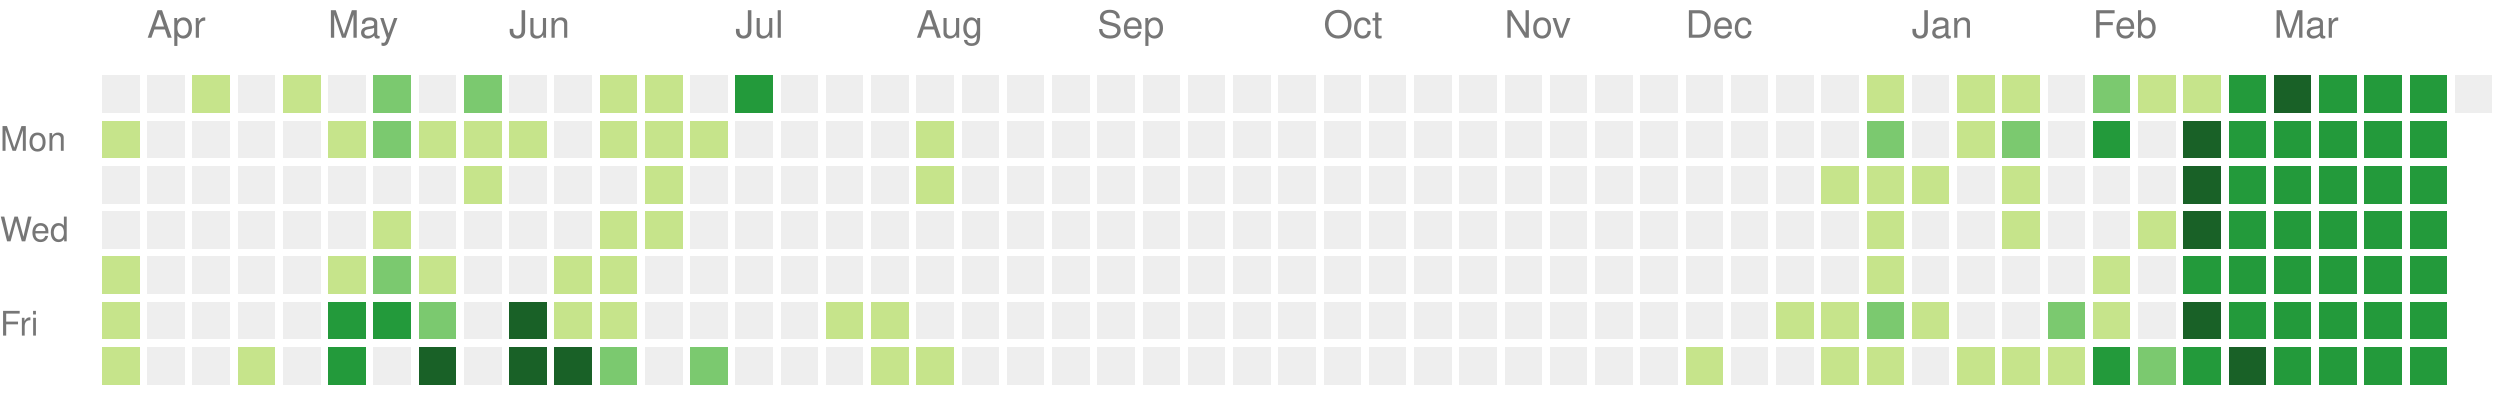
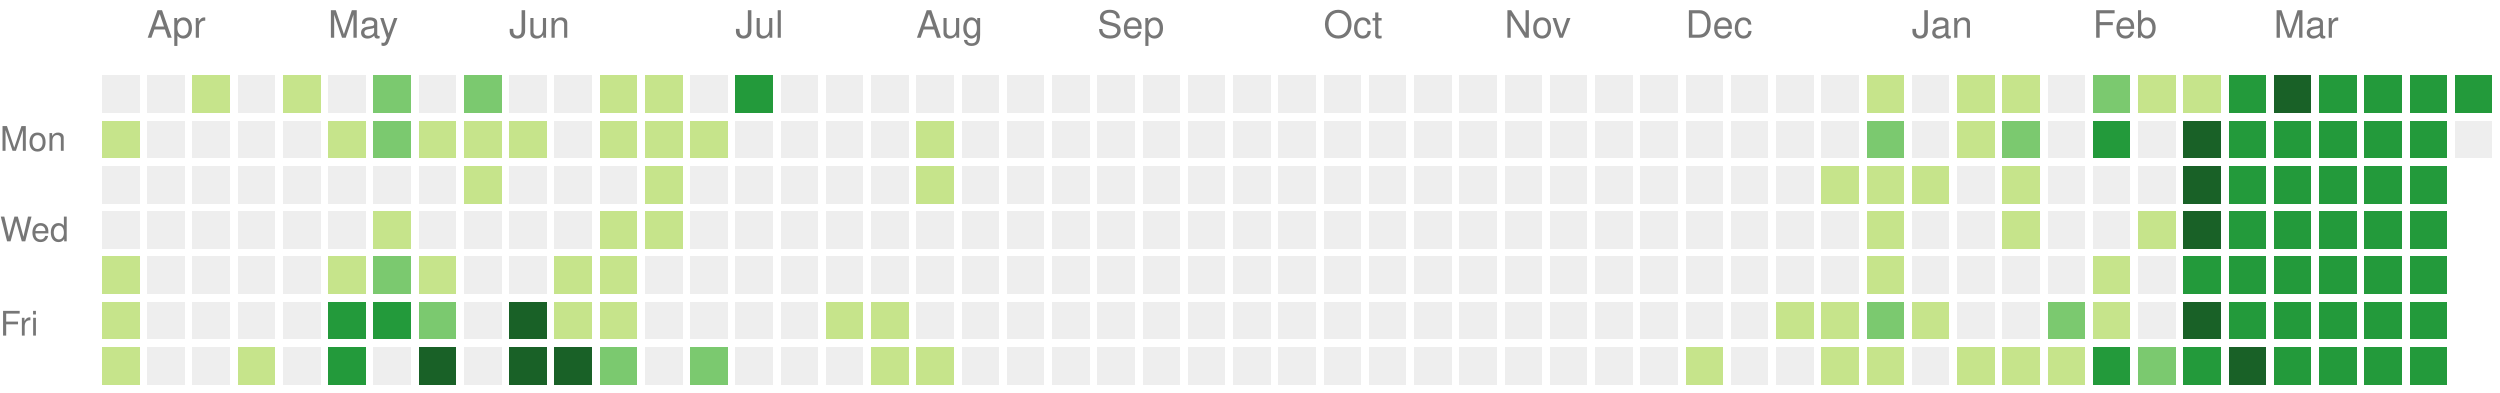
<svg xmlns="http://www.w3.org/2000/svg" version="1.1" width="663" height="104">
  <rect style="fill:#eeeeee;shape-rendering:crispedges;" data-score="0" data-date="2024-03-31" x="27" y="20" width="10" height="10" />
  <rect style="fill:#eeeeee;shape-rendering:crispedges;" data-score="0" data-date="2024-04-07" x="39" y="20" width="10" height="10" />
  <rect style="fill:#c6e48b;shape-rendering:crispedges;" data-score="1" data-date="2024-04-14" x="51" y="20" width="10" height="10" />
  <rect style="fill:#eeeeee;shape-rendering:crispedges;" data-score="0" data-date="2024-04-21" x="63" y="20" width="10" height="10" />
  <rect style="fill:#c6e48b;shape-rendering:crispedges;" data-score="1" data-date="2024-04-28" x="75" y="20" width="10" height="10" />
  <rect style="fill:#eeeeee;shape-rendering:crispedges;" data-score="0" data-date="2024-05-05" x="87" y="20" width="10" height="10" />
  <rect style="fill:#7bc96f;shape-rendering:crispedges;" data-score="2" data-date="2024-05-12" x="99" y="20" width="10" height="10" />
  <rect style="fill:#eeeeee;shape-rendering:crispedges;" data-score="0" data-date="2024-05-19" x="111" y="20" width="10" height="10" />
  <rect style="fill:#7bc96f;shape-rendering:crispedges;" data-score="2" data-date="2024-05-26" x="123" y="20" width="10" height="10" />
  <rect style="fill:#eeeeee;shape-rendering:crispedges;" data-score="0" data-date="2024-06-02" x="135" y="20" width="10" height="10" />
  <rect style="fill:#eeeeee;shape-rendering:crispedges;" data-score="0" data-date="2024-06-09" x="147" y="20" width="10" height="10" />
  <rect style="fill:#c6e48b;shape-rendering:crispedges;" data-score="1" data-date="2024-06-16" x="159" y="20" width="10" height="10" />
  <rect style="fill:#c6e48b;shape-rendering:crispedges;" data-score="1" data-date="2024-06-23" x="171" y="20" width="10" height="10" />
  <rect style="fill:#eeeeee;shape-rendering:crispedges;" data-score="0" data-date="2024-06-30" x="183" y="20" width="10" height="10" />
  <rect style="fill:#239a3b;shape-rendering:crispedges;" data-score="3" data-date="2024-07-07" x="195" y="20" width="10" height="10" />
  <rect style="fill:#eeeeee;shape-rendering:crispedges;" data-score="0" data-date="2024-07-14" x="207" y="20" width="10" height="10" />
  <rect style="fill:#eeeeee;shape-rendering:crispedges;" data-score="0" data-date="2024-07-21" x="219" y="20" width="10" height="10" />
  <rect style="fill:#eeeeee;shape-rendering:crispedges;" data-score="0" data-date="2024-07-28" x="231" y="20" width="10" height="10" />
  <rect style="fill:#eeeeee;shape-rendering:crispedges;" data-score="0" data-date="2024-08-04" x="243" y="20" width="10" height="10" />
  <rect style="fill:#eeeeee;shape-rendering:crispedges;" data-score="0" data-date="2024-08-11" x="255" y="20" width="10" height="10" />
  <rect style="fill:#eeeeee;shape-rendering:crispedges;" data-score="0" data-date="2024-08-18" x="267" y="20" width="10" height="10" />
  <rect style="fill:#eeeeee;shape-rendering:crispedges;" data-score="0" data-date="2024-08-25" x="279" y="20" width="10" height="10" />
  <rect style="fill:#eeeeee;shape-rendering:crispedges;" data-score="0" data-date="2024-09-01" x="291" y="20" width="10" height="10" />
  <rect style="fill:#eeeeee;shape-rendering:crispedges;" data-score="0" data-date="2024-09-08" x="303" y="20" width="10" height="10" />
  <rect style="fill:#eeeeee;shape-rendering:crispedges;" data-score="0" data-date="2024-09-15" x="315" y="20" width="10" height="10" />
  <rect style="fill:#eeeeee;shape-rendering:crispedges;" data-score="0" data-date="2024-09-22" x="327" y="20" width="10" height="10" />
  <rect style="fill:#eeeeee;shape-rendering:crispedges;" data-score="0" data-date="2024-09-29" x="339" y="20" width="10" height="10" />
  <rect style="fill:#eeeeee;shape-rendering:crispedges;" data-score="0" data-date="2024-10-06" x="351" y="20" width="10" height="10" />
  <rect style="fill:#eeeeee;shape-rendering:crispedges;" data-score="0" data-date="2024-10-13" x="363" y="20" width="10" height="10" />
  <rect style="fill:#eeeeee;shape-rendering:crispedges;" data-score="0" data-date="2024-10-20" x="375" y="20" width="10" height="10" />
  <rect style="fill:#eeeeee;shape-rendering:crispedges;" data-score="0" data-date="2024-10-27" x="387" y="20" width="10" height="10" />
  <rect style="fill:#eeeeee;shape-rendering:crispedges;" data-score="0" data-date="2024-11-03" x="399" y="20" width="10" height="10" />
  <rect style="fill:#eeeeee;shape-rendering:crispedges;" data-score="0" data-date="2024-11-10" x="411" y="20" width="10" height="10" />
  <rect style="fill:#eeeeee;shape-rendering:crispedges;" data-score="0" data-date="2024-11-17" x="423" y="20" width="10" height="10" />
  <rect style="fill:#eeeeee;shape-rendering:crispedges;" data-score="0" data-date="2024-11-24" x="435" y="20" width="10" height="10" />
  <rect style="fill:#eeeeee;shape-rendering:crispedges;" data-score="0" data-date="2024-12-01" x="447" y="20" width="10" height="10" />
  <rect style="fill:#eeeeee;shape-rendering:crispedges;" data-score="0" data-date="2024-12-08" x="459" y="20" width="10" height="10" />
  <rect style="fill:#eeeeee;shape-rendering:crispedges;" data-score="0" data-date="2024-12-15" x="471" y="20" width="10" height="10" />
  <rect style="fill:#eeeeee;shape-rendering:crispedges;" data-score="0" data-date="2024-12-22" x="483" y="20" width="10" height="10" />
  <rect style="fill:#c6e48b;shape-rendering:crispedges;" data-score="1" data-date="2024-12-29" x="495" y="20" width="10" height="10" />
  <rect style="fill:#eeeeee;shape-rendering:crispedges;" data-score="0" data-date="2025-01-05" x="507" y="20" width="10" height="10" />
  <rect style="fill:#c6e48b;shape-rendering:crispedges;" data-score="1" data-date="2025-01-12" x="519" y="20" width="10" height="10" />
  <rect style="fill:#c6e48b;shape-rendering:crispedges;" data-score="1" data-date="2025-01-19" x="531" y="20" width="10" height="10" />
  <rect style="fill:#eeeeee;shape-rendering:crispedges;" data-score="0" data-date="2025-01-26" x="543" y="20" width="10" height="10" />
  <rect style="fill:#7bc96f;shape-rendering:crispedges;" data-score="2" data-date="2025-02-02" x="555" y="20" width="10" height="10" />
  <rect style="fill:#c6e48b;shape-rendering:crispedges;" data-score="1" data-date="2025-02-09" x="567" y="20" width="10" height="10" />
  <rect style="fill:#c6e48b;shape-rendering:crispedges;" data-score="1" data-date="2025-02-16" x="579" y="20" width="10" height="10" />
  <rect style="fill:#239a3b;shape-rendering:crispedges;" data-score="3" data-date="2025-02-23" x="591" y="20" width="10" height="10" />
  <rect style="fill:#196127;shape-rendering:crispedges;" data-score="4" data-date="2025-03-02" x="603" y="20" width="10" height="10" />
  <rect style="fill:#239a3b;shape-rendering:crispedges;" data-score="3" data-date="2025-03-09" x="615" y="20" width="10" height="10" />
  <rect style="fill:#239a3b;shape-rendering:crispedges;" data-score="3" data-date="2025-03-16" x="627" y="20" width="10" height="10" />
  <rect style="fill:#239a3b;shape-rendering:crispedges;" data-score="3" data-date="2025-03-23" x="639" y="20" width="10" height="10" />
-   <rect style="fill:#eeeeee;shape-rendering:crispedges;" data-score="0" data-date="2025-03-30" x="651" y="20" width="10" height="10" />
+   <rect style="fill:#239a3b;shape-rendering:crispedges;" data-score="3" data-date="2025-03-30" x="651" y="20" width="10" height="10" />
  <rect style="fill:#c6e48b;shape-rendering:crispedges;" data-score="1" data-date="2024-04-01" x="27" y="32" width="10" height="10" />
  <rect style="fill:#eeeeee;shape-rendering:crispedges;" data-score="0" data-date="2024-04-08" x="39" y="32" width="10" height="10" />
  <rect style="fill:#eeeeee;shape-rendering:crispedges;" data-score="0" data-date="2024-04-15" x="51" y="32" width="10" height="10" />
  <rect style="fill:#eeeeee;shape-rendering:crispedges;" data-score="0" data-date="2024-04-22" x="63" y="32" width="10" height="10" />
  <rect style="fill:#eeeeee;shape-rendering:crispedges;" data-score="0" data-date="2024-04-29" x="75" y="32" width="10" height="10" />
  <rect style="fill:#c6e48b;shape-rendering:crispedges;" data-score="1" data-date="2024-05-06" x="87" y="32" width="10" height="10" />
  <rect style="fill:#7bc96f;shape-rendering:crispedges;" data-score="2" data-date="2024-05-13" x="99" y="32" width="10" height="10" />
  <rect style="fill:#c6e48b;shape-rendering:crispedges;" data-score="1" data-date="2024-05-20" x="111" y="32" width="10" height="10" />
  <rect style="fill:#c6e48b;shape-rendering:crispedges;" data-score="1" data-date="2024-05-27" x="123" y="32" width="10" height="10" />
  <rect style="fill:#c6e48b;shape-rendering:crispedges;" data-score="1" data-date="2024-06-03" x="135" y="32" width="10" height="10" />
  <rect style="fill:#eeeeee;shape-rendering:crispedges;" data-score="0" data-date="2024-06-10" x="147" y="32" width="10" height="10" />
  <rect style="fill:#c6e48b;shape-rendering:crispedges;" data-score="1" data-date="2024-06-17" x="159" y="32" width="10" height="10" />
  <rect style="fill:#c6e48b;shape-rendering:crispedges;" data-score="1" data-date="2024-06-24" x="171" y="32" width="10" height="10" />
  <rect style="fill:#c6e48b;shape-rendering:crispedges;" data-score="1" data-date="2024-07-01" x="183" y="32" width="10" height="10" />
  <rect style="fill:#eeeeee;shape-rendering:crispedges;" data-score="0" data-date="2024-07-08" x="195" y="32" width="10" height="10" />
  <rect style="fill:#eeeeee;shape-rendering:crispedges;" data-score="0" data-date="2024-07-15" x="207" y="32" width="10" height="10" />
  <rect style="fill:#eeeeee;shape-rendering:crispedges;" data-score="0" data-date="2024-07-22" x="219" y="32" width="10" height="10" />
  <rect style="fill:#eeeeee;shape-rendering:crispedges;" data-score="0" data-date="2024-07-29" x="231" y="32" width="10" height="10" />
  <rect style="fill:#c6e48b;shape-rendering:crispedges;" data-score="1" data-date="2024-08-05" x="243" y="32" width="10" height="10" />
  <rect style="fill:#eeeeee;shape-rendering:crispedges;" data-score="0" data-date="2024-08-12" x="255" y="32" width="10" height="10" />
  <rect style="fill:#eeeeee;shape-rendering:crispedges;" data-score="0" data-date="2024-08-19" x="267" y="32" width="10" height="10" />
  <rect style="fill:#eeeeee;shape-rendering:crispedges;" data-score="0" data-date="2024-08-26" x="279" y="32" width="10" height="10" />
  <rect style="fill:#eeeeee;shape-rendering:crispedges;" data-score="0" data-date="2024-09-02" x="291" y="32" width="10" height="10" />
  <rect style="fill:#eeeeee;shape-rendering:crispedges;" data-score="0" data-date="2024-09-09" x="303" y="32" width="10" height="10" />
  <rect style="fill:#eeeeee;shape-rendering:crispedges;" data-score="0" data-date="2024-09-16" x="315" y="32" width="10" height="10" />
  <rect style="fill:#eeeeee;shape-rendering:crispedges;" data-score="0" data-date="2024-09-23" x="327" y="32" width="10" height="10" />
  <rect style="fill:#eeeeee;shape-rendering:crispedges;" data-score="0" data-date="2024-09-30" x="339" y="32" width="10" height="10" />
  <rect style="fill:#eeeeee;shape-rendering:crispedges;" data-score="0" data-date="2024-10-07" x="351" y="32" width="10" height="10" />
  <rect style="fill:#eeeeee;shape-rendering:crispedges;" data-score="0" data-date="2024-10-14" x="363" y="32" width="10" height="10" />
  <rect style="fill:#eeeeee;shape-rendering:crispedges;" data-score="0" data-date="2024-10-21" x="375" y="32" width="10" height="10" />
  <rect style="fill:#eeeeee;shape-rendering:crispedges;" data-score="0" data-date="2024-10-28" x="387" y="32" width="10" height="10" />
  <rect style="fill:#eeeeee;shape-rendering:crispedges;" data-score="0" data-date="2024-11-04" x="399" y="32" width="10" height="10" />
  <rect style="fill:#eeeeee;shape-rendering:crispedges;" data-score="0" data-date="2024-11-11" x="411" y="32" width="10" height="10" />
  <rect style="fill:#eeeeee;shape-rendering:crispedges;" data-score="0" data-date="2024-11-18" x="423" y="32" width="10" height="10" />
  <rect style="fill:#eeeeee;shape-rendering:crispedges;" data-score="0" data-date="2024-11-25" x="435" y="32" width="10" height="10" />
  <rect style="fill:#eeeeee;shape-rendering:crispedges;" data-score="0" data-date="2024-12-02" x="447" y="32" width="10" height="10" />
  <rect style="fill:#eeeeee;shape-rendering:crispedges;" data-score="0" data-date="2024-12-09" x="459" y="32" width="10" height="10" />
  <rect style="fill:#eeeeee;shape-rendering:crispedges;" data-score="0" data-date="2024-12-16" x="471" y="32" width="10" height="10" />
  <rect style="fill:#eeeeee;shape-rendering:crispedges;" data-score="0" data-date="2024-12-23" x="483" y="32" width="10" height="10" />
  <rect style="fill:#7bc96f;shape-rendering:crispedges;" data-score="2" data-date="2024-12-30" x="495" y="32" width="10" height="10" />
  <rect style="fill:#eeeeee;shape-rendering:crispedges;" data-score="0" data-date="2025-01-06" x="507" y="32" width="10" height="10" />
  <rect style="fill:#c6e48b;shape-rendering:crispedges;" data-score="1" data-date="2025-01-13" x="519" y="32" width="10" height="10" />
  <rect style="fill:#7bc96f;shape-rendering:crispedges;" data-score="2" data-date="2025-01-20" x="531" y="32" width="10" height="10" />
  <rect style="fill:#eeeeee;shape-rendering:crispedges;" data-score="0" data-date="2025-01-27" x="543" y="32" width="10" height="10" />
  <rect style="fill:#239a3b;shape-rendering:crispedges;" data-score="3" data-date="2025-02-03" x="555" y="32" width="10" height="10" />
  <rect style="fill:#eeeeee;shape-rendering:crispedges;" data-score="0" data-date="2025-02-10" x="567" y="32" width="10" height="10" />
  <rect style="fill:#196127;shape-rendering:crispedges;" data-score="4" data-date="2025-02-17" x="579" y="32" width="10" height="10" />
  <rect style="fill:#239a3b;shape-rendering:crispedges;" data-score="3" data-date="2025-02-24" x="591" y="32" width="10" height="10" />
  <rect style="fill:#239a3b;shape-rendering:crispedges;" data-score="3" data-date="2025-03-03" x="603" y="32" width="10" height="10" />
  <rect style="fill:#239a3b;shape-rendering:crispedges;" data-score="3" data-date="2025-03-10" x="615" y="32" width="10" height="10" />
  <rect style="fill:#239a3b;shape-rendering:crispedges;" data-score="3" data-date="2025-03-17" x="627" y="32" width="10" height="10" />
  <rect style="fill:#239a3b;shape-rendering:crispedges;" data-score="3" data-date="2025-03-24" x="639" y="32" width="10" height="10" />
+   <rect style="fill:#eeeeee;shape-rendering:crispedges;" data-score="0" data-date="2025-03-31" x="651" y="32" width="10" height="10" />
  <rect style="fill:#eeeeee;shape-rendering:crispedges;" data-score="0" data-date="2024-04-02" x="27" y="44" width="10" height="10" />
  <rect style="fill:#eeeeee;shape-rendering:crispedges;" data-score="0" data-date="2024-04-09" x="39" y="44" width="10" height="10" />
  <rect style="fill:#eeeeee;shape-rendering:crispedges;" data-score="0" data-date="2024-04-16" x="51" y="44" width="10" height="10" />
  <rect style="fill:#eeeeee;shape-rendering:crispedges;" data-score="0" data-date="2024-04-23" x="63" y="44" width="10" height="10" />
  <rect style="fill:#eeeeee;shape-rendering:crispedges;" data-score="0" data-date="2024-04-30" x="75" y="44" width="10" height="10" />
  <rect style="fill:#eeeeee;shape-rendering:crispedges;" data-score="0" data-date="2024-05-07" x="87" y="44" width="10" height="10" />
  <rect style="fill:#eeeeee;shape-rendering:crispedges;" data-score="0" data-date="2024-05-14" x="99" y="44" width="10" height="10" />
  <rect style="fill:#eeeeee;shape-rendering:crispedges;" data-score="0" data-date="2024-05-21" x="111" y="44" width="10" height="10" />
  <rect style="fill:#c6e48b;shape-rendering:crispedges;" data-score="1" data-date="2024-05-28" x="123" y="44" width="10" height="10" />
  <rect style="fill:#eeeeee;shape-rendering:crispedges;" data-score="0" data-date="2024-06-04" x="135" y="44" width="10" height="10" />
  <rect style="fill:#eeeeee;shape-rendering:crispedges;" data-score="0" data-date="2024-06-11" x="147" y="44" width="10" height="10" />
  <rect style="fill:#eeeeee;shape-rendering:crispedges;" data-score="0" data-date="2024-06-18" x="159" y="44" width="10" height="10" />
  <rect style="fill:#c6e48b;shape-rendering:crispedges;" data-score="1" data-date="2024-06-25" x="171" y="44" width="10" height="10" />
  <rect style="fill:#eeeeee;shape-rendering:crispedges;" data-score="0" data-date="2024-07-02" x="183" y="44" width="10" height="10" />
  <rect style="fill:#eeeeee;shape-rendering:crispedges;" data-score="0" data-date="2024-07-09" x="195" y="44" width="10" height="10" />
  <rect style="fill:#eeeeee;shape-rendering:crispedges;" data-score="0" data-date="2024-07-16" x="207" y="44" width="10" height="10" />
  <rect style="fill:#eeeeee;shape-rendering:crispedges;" data-score="0" data-date="2024-07-23" x="219" y="44" width="10" height="10" />
  <rect style="fill:#eeeeee;shape-rendering:crispedges;" data-score="0" data-date="2024-07-30" x="231" y="44" width="10" height="10" />
  <rect style="fill:#c6e48b;shape-rendering:crispedges;" data-score="1" data-date="2024-08-06" x="243" y="44" width="10" height="10" />
  <rect style="fill:#eeeeee;shape-rendering:crispedges;" data-score="0" data-date="2024-08-13" x="255" y="44" width="10" height="10" />
  <rect style="fill:#eeeeee;shape-rendering:crispedges;" data-score="0" data-date="2024-08-20" x="267" y="44" width="10" height="10" />
  <rect style="fill:#eeeeee;shape-rendering:crispedges;" data-score="0" data-date="2024-08-27" x="279" y="44" width="10" height="10" />
  <rect style="fill:#eeeeee;shape-rendering:crispedges;" data-score="0" data-date="2024-09-03" x="291" y="44" width="10" height="10" />
  <rect style="fill:#eeeeee;shape-rendering:crispedges;" data-score="0" data-date="2024-09-10" x="303" y="44" width="10" height="10" />
  <rect style="fill:#eeeeee;shape-rendering:crispedges;" data-score="0" data-date="2024-09-17" x="315" y="44" width="10" height="10" />
  <rect style="fill:#eeeeee;shape-rendering:crispedges;" data-score="0" data-date="2024-09-24" x="327" y="44" width="10" height="10" />
  <rect style="fill:#eeeeee;shape-rendering:crispedges;" data-score="0" data-date="2024-10-01" x="339" y="44" width="10" height="10" />
  <rect style="fill:#eeeeee;shape-rendering:crispedges;" data-score="0" data-date="2024-10-08" x="351" y="44" width="10" height="10" />
  <rect style="fill:#eeeeee;shape-rendering:crispedges;" data-score="0" data-date="2024-10-15" x="363" y="44" width="10" height="10" />
  <rect style="fill:#eeeeee;shape-rendering:crispedges;" data-score="0" data-date="2024-10-22" x="375" y="44" width="10" height="10" />
  <rect style="fill:#eeeeee;shape-rendering:crispedges;" data-score="0" data-date="2024-10-29" x="387" y="44" width="10" height="10" />
  <rect style="fill:#eeeeee;shape-rendering:crispedges;" data-score="0" data-date="2024-11-05" x="399" y="44" width="10" height="10" />
  <rect style="fill:#eeeeee;shape-rendering:crispedges;" data-score="0" data-date="2024-11-12" x="411" y="44" width="10" height="10" />
  <rect style="fill:#eeeeee;shape-rendering:crispedges;" data-score="0" data-date="2024-11-19" x="423" y="44" width="10" height="10" />
  <rect style="fill:#eeeeee;shape-rendering:crispedges;" data-score="0" data-date="2024-11-26" x="435" y="44" width="10" height="10" />
  <rect style="fill:#eeeeee;shape-rendering:crispedges;" data-score="0" data-date="2024-12-03" x="447" y="44" width="10" height="10" />
  <rect style="fill:#eeeeee;shape-rendering:crispedges;" data-score="0" data-date="2024-12-10" x="459" y="44" width="10" height="10" />
  <rect style="fill:#eeeeee;shape-rendering:crispedges;" data-score="0" data-date="2024-12-17" x="471" y="44" width="10" height="10" />
  <rect style="fill:#c6e48b;shape-rendering:crispedges;" data-score="1" data-date="2024-12-24" x="483" y="44" width="10" height="10" />
  <rect style="fill:#c6e48b;shape-rendering:crispedges;" data-score="1" data-date="2024-12-31" x="495" y="44" width="10" height="10" />
  <rect style="fill:#c6e48b;shape-rendering:crispedges;" data-score="1" data-date="2025-01-07" x="507" y="44" width="10" height="10" />
  <rect style="fill:#eeeeee;shape-rendering:crispedges;" data-score="0" data-date="2025-01-14" x="519" y="44" width="10" height="10" />
  <rect style="fill:#c6e48b;shape-rendering:crispedges;" data-score="1" data-date="2025-01-21" x="531" y="44" width="10" height="10" />
  <rect style="fill:#eeeeee;shape-rendering:crispedges;" data-score="0" data-date="2025-01-28" x="543" y="44" width="10" height="10" />
  <rect style="fill:#eeeeee;shape-rendering:crispedges;" data-score="0" data-date="2025-02-04" x="555" y="44" width="10" height="10" />
  <rect style="fill:#eeeeee;shape-rendering:crispedges;" data-score="0" data-date="2025-02-11" x="567" y="44" width="10" height="10" />
  <rect style="fill:#196127;shape-rendering:crispedges;" data-score="4" data-date="2025-02-18" x="579" y="44" width="10" height="10" />
  <rect style="fill:#239a3b;shape-rendering:crispedges;" data-score="3" data-date="2025-02-25" x="591" y="44" width="10" height="10" />
  <rect style="fill:#239a3b;shape-rendering:crispedges;" data-score="3" data-date="2025-03-04" x="603" y="44" width="10" height="10" />
  <rect style="fill:#239a3b;shape-rendering:crispedges;" data-score="3" data-date="2025-03-11" x="615" y="44" width="10" height="10" />
  <rect style="fill:#239a3b;shape-rendering:crispedges;" data-score="3" data-date="2025-03-18" x="627" y="44" width="10" height="10" />
  <rect style="fill:#239a3b;shape-rendering:crispedges;" data-score="3" data-date="2025-03-25" x="639" y="44" width="10" height="10" />
  <rect style="fill:#eeeeee;shape-rendering:crispedges;" data-score="0" data-date="2024-04-03" x="27" y="56" width="10" height="10" />
  <rect style="fill:#eeeeee;shape-rendering:crispedges;" data-score="0" data-date="2024-04-10" x="39" y="56" width="10" height="10" />
  <rect style="fill:#eeeeee;shape-rendering:crispedges;" data-score="0" data-date="2024-04-17" x="51" y="56" width="10" height="10" />
  <rect style="fill:#eeeeee;shape-rendering:crispedges;" data-score="0" data-date="2024-04-24" x="63" y="56" width="10" height="10" />
  <rect style="fill:#eeeeee;shape-rendering:crispedges;" data-score="0" data-date="2024-05-01" x="75" y="56" width="10" height="10" />
  <rect style="fill:#eeeeee;shape-rendering:crispedges;" data-score="0" data-date="2024-05-08" x="87" y="56" width="10" height="10" />
  <rect style="fill:#c6e48b;shape-rendering:crispedges;" data-score="1" data-date="2024-05-15" x="99" y="56" width="10" height="10" />
  <rect style="fill:#eeeeee;shape-rendering:crispedges;" data-score="0" data-date="2024-05-22" x="111" y="56" width="10" height="10" />
  <rect style="fill:#eeeeee;shape-rendering:crispedges;" data-score="0" data-date="2024-05-29" x="123" y="56" width="10" height="10" />
  <rect style="fill:#eeeeee;shape-rendering:crispedges;" data-score="0" data-date="2024-06-05" x="135" y="56" width="10" height="10" />
  <rect style="fill:#eeeeee;shape-rendering:crispedges;" data-score="0" data-date="2024-06-12" x="147" y="56" width="10" height="10" />
  <rect style="fill:#c6e48b;shape-rendering:crispedges;" data-score="1" data-date="2024-06-19" x="159" y="56" width="10" height="10" />
  <rect style="fill:#c6e48b;shape-rendering:crispedges;" data-score="1" data-date="2024-06-26" x="171" y="56" width="10" height="10" />
  <rect style="fill:#eeeeee;shape-rendering:crispedges;" data-score="0" data-date="2024-07-03" x="183" y="56" width="10" height="10" />
  <rect style="fill:#eeeeee;shape-rendering:crispedges;" data-score="0" data-date="2024-07-10" x="195" y="56" width="10" height="10" />
  <rect style="fill:#eeeeee;shape-rendering:crispedges;" data-score="0" data-date="2024-07-17" x="207" y="56" width="10" height="10" />
  <rect style="fill:#eeeeee;shape-rendering:crispedges;" data-score="0" data-date="2024-07-24" x="219" y="56" width="10" height="10" />
  <rect style="fill:#eeeeee;shape-rendering:crispedges;" data-score="0" data-date="2024-07-31" x="231" y="56" width="10" height="10" />
  <rect style="fill:#eeeeee;shape-rendering:crispedges;" data-score="0" data-date="2024-08-07" x="243" y="56" width="10" height="10" />
  <rect style="fill:#eeeeee;shape-rendering:crispedges;" data-score="0" data-date="2024-08-14" x="255" y="56" width="10" height="10" />
  <rect style="fill:#eeeeee;shape-rendering:crispedges;" data-score="0" data-date="2024-08-21" x="267" y="56" width="10" height="10" />
  <rect style="fill:#eeeeee;shape-rendering:crispedges;" data-score="0" data-date="2024-08-28" x="279" y="56" width="10" height="10" />
  <rect style="fill:#eeeeee;shape-rendering:crispedges;" data-score="0" data-date="2024-09-04" x="291" y="56" width="10" height="10" />
  <rect style="fill:#eeeeee;shape-rendering:crispedges;" data-score="0" data-date="2024-09-11" x="303" y="56" width="10" height="10" />
  <rect style="fill:#eeeeee;shape-rendering:crispedges;" data-score="0" data-date="2024-09-18" x="315" y="56" width="10" height="10" />
  <rect style="fill:#eeeeee;shape-rendering:crispedges;" data-score="0" data-date="2024-09-25" x="327" y="56" width="10" height="10" />
  <rect style="fill:#eeeeee;shape-rendering:crispedges;" data-score="0" data-date="2024-10-02" x="339" y="56" width="10" height="10" />
  <rect style="fill:#eeeeee;shape-rendering:crispedges;" data-score="0" data-date="2024-10-09" x="351" y="56" width="10" height="10" />
  <rect style="fill:#eeeeee;shape-rendering:crispedges;" data-score="0" data-date="2024-10-16" x="363" y="56" width="10" height="10" />
  <rect style="fill:#eeeeee;shape-rendering:crispedges;" data-score="0" data-date="2024-10-23" x="375" y="56" width="10" height="10" />
  <rect style="fill:#eeeeee;shape-rendering:crispedges;" data-score="0" data-date="2024-10-30" x="387" y="56" width="10" height="10" />
  <rect style="fill:#eeeeee;shape-rendering:crispedges;" data-score="0" data-date="2024-11-06" x="399" y="56" width="10" height="10" />
  <rect style="fill:#eeeeee;shape-rendering:crispedges;" data-score="0" data-date="2024-11-13" x="411" y="56" width="10" height="10" />
  <rect style="fill:#eeeeee;shape-rendering:crispedges;" data-score="0" data-date="2024-11-20" x="423" y="56" width="10" height="10" />
  <rect style="fill:#eeeeee;shape-rendering:crispedges;" data-score="0" data-date="2024-11-27" x="435" y="56" width="10" height="10" />
  <rect style="fill:#eeeeee;shape-rendering:crispedges;" data-score="0" data-date="2024-12-04" x="447" y="56" width="10" height="10" />
  <rect style="fill:#eeeeee;shape-rendering:crispedges;" data-score="0" data-date="2024-12-11" x="459" y="56" width="10" height="10" />
  <rect style="fill:#eeeeee;shape-rendering:crispedges;" data-score="0" data-date="2024-12-18" x="471" y="56" width="10" height="10" />
  <rect style="fill:#eeeeee;shape-rendering:crispedges;" data-score="0" data-date="2024-12-25" x="483" y="56" width="10" height="10" />
  <rect style="fill:#c6e48b;shape-rendering:crispedges;" data-score="1" data-date="2025-01-01" x="495" y="56" width="10" height="10" />
  <rect style="fill:#eeeeee;shape-rendering:crispedges;" data-score="0" data-date="2025-01-08" x="507" y="56" width="10" height="10" />
  <rect style="fill:#eeeeee;shape-rendering:crispedges;" data-score="0" data-date="2025-01-15" x="519" y="56" width="10" height="10" />
  <rect style="fill:#c6e48b;shape-rendering:crispedges;" data-score="1" data-date="2025-01-22" x="531" y="56" width="10" height="10" />
  <rect style="fill:#eeeeee;shape-rendering:crispedges;" data-score="0" data-date="2025-01-29" x="543" y="56" width="10" height="10" />
  <rect style="fill:#eeeeee;shape-rendering:crispedges;" data-score="0" data-date="2025-02-05" x="555" y="56" width="10" height="10" />
  <rect style="fill:#c6e48b;shape-rendering:crispedges;" data-score="1" data-date="2025-02-12" x="567" y="56" width="10" height="10" />
  <rect style="fill:#196127;shape-rendering:crispedges;" data-score="4" data-date="2025-02-19" x="579" y="56" width="10" height="10" />
  <rect style="fill:#239a3b;shape-rendering:crispedges;" data-score="3" data-date="2025-02-26" x="591" y="56" width="10" height="10" />
  <rect style="fill:#239a3b;shape-rendering:crispedges;" data-score="3" data-date="2025-03-05" x="603" y="56" width="10" height="10" />
  <rect style="fill:#239a3b;shape-rendering:crispedges;" data-score="3" data-date="2025-03-12" x="615" y="56" width="10" height="10" />
  <rect style="fill:#239a3b;shape-rendering:crispedges;" data-score="3" data-date="2025-03-19" x="627" y="56" width="10" height="10" />
  <rect style="fill:#239a3b;shape-rendering:crispedges;" data-score="3" data-date="2025-03-26" x="639" y="56" width="10" height="10" />
  <rect style="fill:#c6e48b;shape-rendering:crispedges;" data-score="1" data-date="2024-04-04" x="27" y="68" width="10" height="10" />
  <rect style="fill:#eeeeee;shape-rendering:crispedges;" data-score="0" data-date="2024-04-11" x="39" y="68" width="10" height="10" />
  <rect style="fill:#eeeeee;shape-rendering:crispedges;" data-score="0" data-date="2024-04-18" x="51" y="68" width="10" height="10" />
  <rect style="fill:#eeeeee;shape-rendering:crispedges;" data-score="0" data-date="2024-04-25" x="63" y="68" width="10" height="10" />
  <rect style="fill:#eeeeee;shape-rendering:crispedges;" data-score="0" data-date="2024-05-02" x="75" y="68" width="10" height="10" />
  <rect style="fill:#c6e48b;shape-rendering:crispedges;" data-score="1" data-date="2024-05-09" x="87" y="68" width="10" height="10" />
  <rect style="fill:#7bc96f;shape-rendering:crispedges;" data-score="2" data-date="2024-05-16" x="99" y="68" width="10" height="10" />
  <rect style="fill:#c6e48b;shape-rendering:crispedges;" data-score="1" data-date="2024-05-23" x="111" y="68" width="10" height="10" />
  <rect style="fill:#eeeeee;shape-rendering:crispedges;" data-score="0" data-date="2024-05-30" x="123" y="68" width="10" height="10" />
  <rect style="fill:#eeeeee;shape-rendering:crispedges;" data-score="0" data-date="2024-06-06" x="135" y="68" width="10" height="10" />
  <rect style="fill:#c6e48b;shape-rendering:crispedges;" data-score="1" data-date="2024-06-13" x="147" y="68" width="10" height="10" />
  <rect style="fill:#c6e48b;shape-rendering:crispedges;" data-score="1" data-date="2024-06-20" x="159" y="68" width="10" height="10" />
  <rect style="fill:#eeeeee;shape-rendering:crispedges;" data-score="0" data-date="2024-06-27" x="171" y="68" width="10" height="10" />
  <rect style="fill:#eeeeee;shape-rendering:crispedges;" data-score="0" data-date="2024-07-04" x="183" y="68" width="10" height="10" />
  <rect style="fill:#eeeeee;shape-rendering:crispedges;" data-score="0" data-date="2024-07-11" x="195" y="68" width="10" height="10" />
  <rect style="fill:#eeeeee;shape-rendering:crispedges;" data-score="0" data-date="2024-07-18" x="207" y="68" width="10" height="10" />
  <rect style="fill:#eeeeee;shape-rendering:crispedges;" data-score="0" data-date="2024-07-25" x="219" y="68" width="10" height="10" />
  <rect style="fill:#eeeeee;shape-rendering:crispedges;" data-score="0" data-date="2024-08-01" x="231" y="68" width="10" height="10" />
  <rect style="fill:#eeeeee;shape-rendering:crispedges;" data-score="0" data-date="2024-08-08" x="243" y="68" width="10" height="10" />
  <rect style="fill:#eeeeee;shape-rendering:crispedges;" data-score="0" data-date="2024-08-15" x="255" y="68" width="10" height="10" />
  <rect style="fill:#eeeeee;shape-rendering:crispedges;" data-score="0" data-date="2024-08-22" x="267" y="68" width="10" height="10" />
  <rect style="fill:#eeeeee;shape-rendering:crispedges;" data-score="0" data-date="2024-08-29" x="279" y="68" width="10" height="10" />
  <rect style="fill:#eeeeee;shape-rendering:crispedges;" data-score="0" data-date="2024-09-05" x="291" y="68" width="10" height="10" />
  <rect style="fill:#eeeeee;shape-rendering:crispedges;" data-score="0" data-date="2024-09-12" x="303" y="68" width="10" height="10" />
  <rect style="fill:#eeeeee;shape-rendering:crispedges;" data-score="0" data-date="2024-09-19" x="315" y="68" width="10" height="10" />
  <rect style="fill:#eeeeee;shape-rendering:crispedges;" data-score="0" data-date="2024-09-26" x="327" y="68" width="10" height="10" />
  <rect style="fill:#eeeeee;shape-rendering:crispedges;" data-score="0" data-date="2024-10-03" x="339" y="68" width="10" height="10" />
  <rect style="fill:#eeeeee;shape-rendering:crispedges;" data-score="0" data-date="2024-10-10" x="351" y="68" width="10" height="10" />
  <rect style="fill:#eeeeee;shape-rendering:crispedges;" data-score="0" data-date="2024-10-17" x="363" y="68" width="10" height="10" />
  <rect style="fill:#eeeeee;shape-rendering:crispedges;" data-score="0" data-date="2024-10-24" x="375" y="68" width="10" height="10" />
  <rect style="fill:#eeeeee;shape-rendering:crispedges;" data-score="0" data-date="2024-10-31" x="387" y="68" width="10" height="10" />
  <rect style="fill:#eeeeee;shape-rendering:crispedges;" data-score="0" data-date="2024-11-07" x="399" y="68" width="10" height="10" />
  <rect style="fill:#eeeeee;shape-rendering:crispedges;" data-score="0" data-date="2024-11-14" x="411" y="68" width="10" height="10" />
  <rect style="fill:#eeeeee;shape-rendering:crispedges;" data-score="0" data-date="2024-11-21" x="423" y="68" width="10" height="10" />
  <rect style="fill:#eeeeee;shape-rendering:crispedges;" data-score="0" data-date="2024-11-28" x="435" y="68" width="10" height="10" />
  <rect style="fill:#eeeeee;shape-rendering:crispedges;" data-score="0" data-date="2024-12-05" x="447" y="68" width="10" height="10" />
  <rect style="fill:#eeeeee;shape-rendering:crispedges;" data-score="0" data-date="2024-12-12" x="459" y="68" width="10" height="10" />
  <rect style="fill:#eeeeee;shape-rendering:crispedges;" data-score="0" data-date="2024-12-19" x="471" y="68" width="10" height="10" />
  <rect style="fill:#eeeeee;shape-rendering:crispedges;" data-score="0" data-date="2024-12-26" x="483" y="68" width="10" height="10" />
  <rect style="fill:#c6e48b;shape-rendering:crispedges;" data-score="1" data-date="2025-01-02" x="495" y="68" width="10" height="10" />
  <rect style="fill:#eeeeee;shape-rendering:crispedges;" data-score="0" data-date="2025-01-09" x="507" y="68" width="10" height="10" />
  <rect style="fill:#eeeeee;shape-rendering:crispedges;" data-score="0" data-date="2025-01-16" x="519" y="68" width="10" height="10" />
  <rect style="fill:#eeeeee;shape-rendering:crispedges;" data-score="0" data-date="2025-01-23" x="531" y="68" width="10" height="10" />
  <rect style="fill:#eeeeee;shape-rendering:crispedges;" data-score="0" data-date="2025-01-30" x="543" y="68" width="10" height="10" />
  <rect style="fill:#c6e48b;shape-rendering:crispedges;" data-score="1" data-date="2025-02-06" x="555" y="68" width="10" height="10" />
  <rect style="fill:#eeeeee;shape-rendering:crispedges;" data-score="0" data-date="2025-02-13" x="567" y="68" width="10" height="10" />
  <rect style="fill:#239a3b;shape-rendering:crispedges;" data-score="3" data-date="2025-02-20" x="579" y="68" width="10" height="10" />
  <rect style="fill:#239a3b;shape-rendering:crispedges;" data-score="3" data-date="2025-02-27" x="591" y="68" width="10" height="10" />
  <rect style="fill:#239a3b;shape-rendering:crispedges;" data-score="3" data-date="2025-03-06" x="603" y="68" width="10" height="10" />
  <rect style="fill:#239a3b;shape-rendering:crispedges;" data-score="3" data-date="2025-03-13" x="615" y="68" width="10" height="10" />
  <rect style="fill:#239a3b;shape-rendering:crispedges;" data-score="3" data-date="2025-03-20" x="627" y="68" width="10" height="10" />
  <rect style="fill:#239a3b;shape-rendering:crispedges;" data-score="3" data-date="2025-03-27" x="639" y="68" width="10" height="10" />
  <rect style="fill:#c6e48b;shape-rendering:crispedges;" data-score="1" data-date="2024-04-05" x="27" y="80" width="10" height="10" />
  <rect style="fill:#eeeeee;shape-rendering:crispedges;" data-score="0" data-date="2024-04-12" x="39" y="80" width="10" height="10" />
  <rect style="fill:#eeeeee;shape-rendering:crispedges;" data-score="0" data-date="2024-04-19" x="51" y="80" width="10" height="10" />
  <rect style="fill:#eeeeee;shape-rendering:crispedges;" data-score="0" data-date="2024-04-26" x="63" y="80" width="10" height="10" />
  <rect style="fill:#eeeeee;shape-rendering:crispedges;" data-score="0" data-date="2024-05-03" x="75" y="80" width="10" height="10" />
  <rect style="fill:#239a3b;shape-rendering:crispedges;" data-score="3" data-date="2024-05-10" x="87" y="80" width="10" height="10" />
  <rect style="fill:#239a3b;shape-rendering:crispedges;" data-score="3" data-date="2024-05-17" x="99" y="80" width="10" height="10" />
  <rect style="fill:#7bc96f;shape-rendering:crispedges;" data-score="2" data-date="2024-05-24" x="111" y="80" width="10" height="10" />
  <rect style="fill:#eeeeee;shape-rendering:crispedges;" data-score="0" data-date="2024-05-31" x="123" y="80" width="10" height="10" />
  <rect style="fill:#196127;shape-rendering:crispedges;" data-score="4" data-date="2024-06-07" x="135" y="80" width="10" height="10" />
  <rect style="fill:#c6e48b;shape-rendering:crispedges;" data-score="1" data-date="2024-06-14" x="147" y="80" width="10" height="10" />
  <rect style="fill:#c6e48b;shape-rendering:crispedges;" data-score="1" data-date="2024-06-21" x="159" y="80" width="10" height="10" />
  <rect style="fill:#eeeeee;shape-rendering:crispedges;" data-score="0" data-date="2024-06-28" x="171" y="80" width="10" height="10" />
  <rect style="fill:#eeeeee;shape-rendering:crispedges;" data-score="0" data-date="2024-07-05" x="183" y="80" width="10" height="10" />
  <rect style="fill:#eeeeee;shape-rendering:crispedges;" data-score="0" data-date="2024-07-12" x="195" y="80" width="10" height="10" />
  <rect style="fill:#eeeeee;shape-rendering:crispedges;" data-score="0" data-date="2024-07-19" x="207" y="80" width="10" height="10" />
  <rect style="fill:#c6e48b;shape-rendering:crispedges;" data-score="1" data-date="2024-07-26" x="219" y="80" width="10" height="10" />
  <rect style="fill:#c6e48b;shape-rendering:crispedges;" data-score="1" data-date="2024-08-02" x="231" y="80" width="10" height="10" />
  <rect style="fill:#eeeeee;shape-rendering:crispedges;" data-score="0" data-date="2024-08-09" x="243" y="80" width="10" height="10" />
  <rect style="fill:#eeeeee;shape-rendering:crispedges;" data-score="0" data-date="2024-08-16" x="255" y="80" width="10" height="10" />
  <rect style="fill:#eeeeee;shape-rendering:crispedges;" data-score="0" data-date="2024-08-23" x="267" y="80" width="10" height="10" />
  <rect style="fill:#eeeeee;shape-rendering:crispedges;" data-score="0" data-date="2024-08-30" x="279" y="80" width="10" height="10" />
  <rect style="fill:#eeeeee;shape-rendering:crispedges;" data-score="0" data-date="2024-09-06" x="291" y="80" width="10" height="10" />
  <rect style="fill:#eeeeee;shape-rendering:crispedges;" data-score="0" data-date="2024-09-13" x="303" y="80" width="10" height="10" />
  <rect style="fill:#eeeeee;shape-rendering:crispedges;" data-score="0" data-date="2024-09-20" x="315" y="80" width="10" height="10" />
  <rect style="fill:#eeeeee;shape-rendering:crispedges;" data-score="0" data-date="2024-09-27" x="327" y="80" width="10" height="10" />
  <rect style="fill:#eeeeee;shape-rendering:crispedges;" data-score="0" data-date="2024-10-04" x="339" y="80" width="10" height="10" />
  <rect style="fill:#eeeeee;shape-rendering:crispedges;" data-score="0" data-date="2024-10-11" x="351" y="80" width="10" height="10" />
  <rect style="fill:#eeeeee;shape-rendering:crispedges;" data-score="0" data-date="2024-10-18" x="363" y="80" width="10" height="10" />
  <rect style="fill:#eeeeee;shape-rendering:crispedges;" data-score="0" data-date="2024-10-25" x="375" y="80" width="10" height="10" />
  <rect style="fill:#eeeeee;shape-rendering:crispedges;" data-score="0" data-date="2024-11-01" x="387" y="80" width="10" height="10" />
  <rect style="fill:#eeeeee;shape-rendering:crispedges;" data-score="0" data-date="2024-11-08" x="399" y="80" width="10" height="10" />
  <rect style="fill:#eeeeee;shape-rendering:crispedges;" data-score="0" data-date="2024-11-15" x="411" y="80" width="10" height="10" />
  <rect style="fill:#eeeeee;shape-rendering:crispedges;" data-score="0" data-date="2024-11-22" x="423" y="80" width="10" height="10" />
  <rect style="fill:#eeeeee;shape-rendering:crispedges;" data-score="0" data-date="2024-11-29" x="435" y="80" width="10" height="10" />
  <rect style="fill:#eeeeee;shape-rendering:crispedges;" data-score="0" data-date="2024-12-06" x="447" y="80" width="10" height="10" />
  <rect style="fill:#eeeeee;shape-rendering:crispedges;" data-score="0" data-date="2024-12-13" x="459" y="80" width="10" height="10" />
  <rect style="fill:#c6e48b;shape-rendering:crispedges;" data-score="1" data-date="2024-12-20" x="471" y="80" width="10" height="10" />
  <rect style="fill:#c6e48b;shape-rendering:crispedges;" data-score="1" data-date="2024-12-27" x="483" y="80" width="10" height="10" />
  <rect style="fill:#7bc96f;shape-rendering:crispedges;" data-score="2" data-date="2025-01-03" x="495" y="80" width="10" height="10" />
  <rect style="fill:#c6e48b;shape-rendering:crispedges;" data-score="1" data-date="2025-01-10" x="507" y="80" width="10" height="10" />
  <rect style="fill:#eeeeee;shape-rendering:crispedges;" data-score="0" data-date="2025-01-17" x="519" y="80" width="10" height="10" />
  <rect style="fill:#eeeeee;shape-rendering:crispedges;" data-score="0" data-date="2025-01-24" x="531" y="80" width="10" height="10" />
  <rect style="fill:#7bc96f;shape-rendering:crispedges;" data-score="2" data-date="2025-01-31" x="543" y="80" width="10" height="10" />
  <rect style="fill:#c6e48b;shape-rendering:crispedges;" data-score="1" data-date="2025-02-07" x="555" y="80" width="10" height="10" />
  <rect style="fill:#eeeeee;shape-rendering:crispedges;" data-score="0" data-date="2025-02-14" x="567" y="80" width="10" height="10" />
  <rect style="fill:#196127;shape-rendering:crispedges;" data-score="4" data-date="2025-02-21" x="579" y="80" width="10" height="10" />
  <rect style="fill:#239a3b;shape-rendering:crispedges;" data-score="3" data-date="2025-02-28" x="591" y="80" width="10" height="10" />
  <rect style="fill:#239a3b;shape-rendering:crispedges;" data-score="3" data-date="2025-03-07" x="603" y="80" width="10" height="10" />
  <rect style="fill:#239a3b;shape-rendering:crispedges;" data-score="3" data-date="2025-03-14" x="615" y="80" width="10" height="10" />
  <rect style="fill:#239a3b;shape-rendering:crispedges;" data-score="3" data-date="2025-03-21" x="627" y="80" width="10" height="10" />
  <rect style="fill:#239a3b;shape-rendering:crispedges;" data-score="3" data-date="2025-03-28" x="639" y="80" width="10" height="10" />
  <rect style="fill:#c6e48b;shape-rendering:crispedges;" data-score="1" data-date="2024-04-06" x="27" y="92" width="10" height="10" />
  <rect style="fill:#eeeeee;shape-rendering:crispedges;" data-score="0" data-date="2024-04-13" x="39" y="92" width="10" height="10" />
  <rect style="fill:#eeeeee;shape-rendering:crispedges;" data-score="0" data-date="2024-04-20" x="51" y="92" width="10" height="10" />
  <rect style="fill:#c6e48b;shape-rendering:crispedges;" data-score="1" data-date="2024-04-27" x="63" y="92" width="10" height="10" />
  <rect style="fill:#eeeeee;shape-rendering:crispedges;" data-score="0" data-date="2024-05-04" x="75" y="92" width="10" height="10" />
  <rect style="fill:#239a3b;shape-rendering:crispedges;" data-score="3" data-date="2024-05-11" x="87" y="92" width="10" height="10" />
  <rect style="fill:#eeeeee;shape-rendering:crispedges;" data-score="0" data-date="2024-05-18" x="99" y="92" width="10" height="10" />
  <rect style="fill:#196127;shape-rendering:crispedges;" data-score="4" data-date="2024-05-25" x="111" y="92" width="10" height="10" />
  <rect style="fill:#eeeeee;shape-rendering:crispedges;" data-score="0" data-date="2024-06-01" x="123" y="92" width="10" height="10" />
  <rect style="fill:#196127;shape-rendering:crispedges;" data-score="4" data-date="2024-06-08" x="135" y="92" width="10" height="10" />
  <rect style="fill:#196127;shape-rendering:crispedges;" data-score="4" data-date="2024-06-15" x="147" y="92" width="10" height="10" />
  <rect style="fill:#7bc96f;shape-rendering:crispedges;" data-score="2" data-date="2024-06-22" x="159" y="92" width="10" height="10" />
  <rect style="fill:#eeeeee;shape-rendering:crispedges;" data-score="0" data-date="2024-06-29" x="171" y="92" width="10" height="10" />
  <rect style="fill:#7bc96f;shape-rendering:crispedges;" data-score="2" data-date="2024-07-06" x="183" y="92" width="10" height="10" />
  <rect style="fill:#eeeeee;shape-rendering:crispedges;" data-score="0" data-date="2024-07-13" x="195" y="92" width="10" height="10" />
  <rect style="fill:#eeeeee;shape-rendering:crispedges;" data-score="0" data-date="2024-07-20" x="207" y="92" width="10" height="10" />
  <rect style="fill:#eeeeee;shape-rendering:crispedges;" data-score="0" data-date="2024-07-27" x="219" y="92" width="10" height="10" />
  <rect style="fill:#c6e48b;shape-rendering:crispedges;" data-score="1" data-date="2024-08-03" x="231" y="92" width="10" height="10" />
  <rect style="fill:#c6e48b;shape-rendering:crispedges;" data-score="1" data-date="2024-08-10" x="243" y="92" width="10" height="10" />
  <rect style="fill:#eeeeee;shape-rendering:crispedges;" data-score="0" data-date="2024-08-17" x="255" y="92" width="10" height="10" />
  <rect style="fill:#eeeeee;shape-rendering:crispedges;" data-score="0" data-date="2024-08-24" x="267" y="92" width="10" height="10" />
  <rect style="fill:#eeeeee;shape-rendering:crispedges;" data-score="0" data-date="2024-08-31" x="279" y="92" width="10" height="10" />
  <rect style="fill:#eeeeee;shape-rendering:crispedges;" data-score="0" data-date="2024-09-07" x="291" y="92" width="10" height="10" />
  <rect style="fill:#eeeeee;shape-rendering:crispedges;" data-score="0" data-date="2024-09-14" x="303" y="92" width="10" height="10" />
  <rect style="fill:#eeeeee;shape-rendering:crispedges;" data-score="0" data-date="2024-09-21" x="315" y="92" width="10" height="10" />
  <rect style="fill:#eeeeee;shape-rendering:crispedges;" data-score="0" data-date="2024-09-28" x="327" y="92" width="10" height="10" />
  <rect style="fill:#eeeeee;shape-rendering:crispedges;" data-score="0" data-date="2024-10-05" x="339" y="92" width="10" height="10" />
  <rect style="fill:#eeeeee;shape-rendering:crispedges;" data-score="0" data-date="2024-10-12" x="351" y="92" width="10" height="10" />
  <rect style="fill:#eeeeee;shape-rendering:crispedges;" data-score="0" data-date="2024-10-19" x="363" y="92" width="10" height="10" />
  <rect style="fill:#eeeeee;shape-rendering:crispedges;" data-score="0" data-date="2024-10-26" x="375" y="92" width="10" height="10" />
  <rect style="fill:#eeeeee;shape-rendering:crispedges;" data-score="0" data-date="2024-11-02" x="387" y="92" width="10" height="10" />
  <rect style="fill:#eeeeee;shape-rendering:crispedges;" data-score="0" data-date="2024-11-09" x="399" y="92" width="10" height="10" />
  <rect style="fill:#eeeeee;shape-rendering:crispedges;" data-score="0" data-date="2024-11-16" x="411" y="92" width="10" height="10" />
  <rect style="fill:#eeeeee;shape-rendering:crispedges;" data-score="0" data-date="2024-11-23" x="423" y="92" width="10" height="10" />
  <rect style="fill:#eeeeee;shape-rendering:crispedges;" data-score="0" data-date="2024-11-30" x="435" y="92" width="10" height="10" />
  <rect style="fill:#c6e48b;shape-rendering:crispedges;" data-score="1" data-date="2024-12-07" x="447" y="92" width="10" height="10" />
  <rect style="fill:#eeeeee;shape-rendering:crispedges;" data-score="0" data-date="2024-12-14" x="459" y="92" width="10" height="10" />
  <rect style="fill:#eeeeee;shape-rendering:crispedges;" data-score="0" data-date="2024-12-21" x="471" y="92" width="10" height="10" />
  <rect style="fill:#c6e48b;shape-rendering:crispedges;" data-score="1" data-date="2024-12-28" x="483" y="92" width="10" height="10" />
  <rect style="fill:#c6e48b;shape-rendering:crispedges;" data-score="1" data-date="2025-01-04" x="495" y="92" width="10" height="10" />
  <rect style="fill:#eeeeee;shape-rendering:crispedges;" data-score="0" data-date="2025-01-11" x="507" y="92" width="10" height="10" />
  <rect style="fill:#c6e48b;shape-rendering:crispedges;" data-score="1" data-date="2025-01-18" x="519" y="92" width="10" height="10" />
  <rect style="fill:#c6e48b;shape-rendering:crispedges;" data-score="1" data-date="2025-01-25" x="531" y="92" width="10" height="10" />
  <rect style="fill:#c6e48b;shape-rendering:crispedges;" data-score="1" data-date="2025-02-01" x="543" y="92" width="10" height="10" />
  <rect style="fill:#239a3b;shape-rendering:crispedges;" data-score="3" data-date="2025-02-08" x="555" y="92" width="10" height="10" />
  <rect style="fill:#7bc96f;shape-rendering:crispedges;" data-score="2" data-date="2025-02-15" x="567" y="92" width="10" height="10" />
  <rect style="fill:#239a3b;shape-rendering:crispedges;" data-score="3" data-date="2025-02-22" x="579" y="92" width="10" height="10" />
  <rect style="fill:#196127;shape-rendering:crispedges;" data-score="4" data-date="2025-03-01" x="591" y="92" width="10" height="10" />
  <rect style="fill:#239a3b;shape-rendering:crispedges;" data-score="3" data-date="2025-03-08" x="603" y="92" width="10" height="10" />
  <rect style="fill:#239a3b;shape-rendering:crispedges;" data-score="3" data-date="2025-03-15" x="615" y="92" width="10" height="10" />
  <rect style="fill:#239a3b;shape-rendering:crispedges;" data-score="3" data-date="2025-03-22" x="627" y="92" width="10" height="10" />
  <rect style="fill:#239a3b;shape-rendering:crispedges;" data-score="3" data-date="2025-03-29" x="639" y="92" width="10" height="10" />
  <text style="fill:#767676;text-anchor:start;text-align:center;font-family:-apple-system, BlinkMacSystemFont, 'Segoe UI', Helvetica, Arial, sans-serif, 'Apple Color Emoji', 'Segoe UI Emoji', 'Segoe UI Symbol';white-space:nowrap;font-size:9px;display:none;" x="0" y="28">Sun</text>
  <text style="fill:#767676;text-anchor:start;text-align:center;font-family:-apple-system, BlinkMacSystemFont, 'Segoe UI', Helvetica, Arial, sans-serif, 'Apple Color Emoji', 'Segoe UI Emoji', 'Segoe UI Symbol';white-space:nowrap;font-size:9px;" x="0" y="40">Mon</text>
  <text style="fill:#767676;text-anchor:start;text-align:center;font-family:-apple-system, BlinkMacSystemFont, 'Segoe UI', Helvetica, Arial, sans-serif, 'Apple Color Emoji', 'Segoe UI Emoji', 'Segoe UI Symbol';white-space:nowrap;font-size:9px;display:none;" x="0" y="52">Tue</text>
  <text style="fill:#767676;text-anchor:start;text-align:center;font-family:-apple-system, BlinkMacSystemFont, 'Segoe UI', Helvetica, Arial, sans-serif, 'Apple Color Emoji', 'Segoe UI Emoji', 'Segoe UI Symbol';white-space:nowrap;font-size:9px;" x="0" y="64">Wed</text>
  <text style="fill:#767676;text-anchor:start;text-align:center;font-family:-apple-system, BlinkMacSystemFont, 'Segoe UI', Helvetica, Arial, sans-serif, 'Apple Color Emoji', 'Segoe UI Emoji', 'Segoe UI Symbol';white-space:nowrap;font-size:9px;display:none;" x="0" y="77">Thu</text>
  <text style="fill:#767676;text-anchor:start;text-align:center;font-family:-apple-system, BlinkMacSystemFont, 'Segoe UI', Helvetica, Arial, sans-serif, 'Apple Color Emoji', 'Segoe UI Emoji', 'Segoe UI Symbol';white-space:nowrap;font-size:9px;" x="0" y="89">Fri</text>
  <text style="fill:#767676;text-anchor:start;text-align:center;font-family:-apple-system, BlinkMacSystemFont, 'Segoe UI', Helvetica, Arial, sans-serif, 'Apple Color Emoji', 'Segoe UI Emoji', 'Segoe UI Symbol';white-space:nowrap;font-size:9px;display:none;" x="0" y="101">Sat</text>
  <text style="fill:#767676;text-anchor:start;text-align:center;font-family:-apple-system, BlinkMacSystemFont, 'Segoe UI', Helvetica, Arial, sans-serif, 'Apple Color Emoji', 'Segoe UI Emoji', 'Segoe UI Symbol';white-space:nowrap;font-size:10px;" x="39" y="10">Apr</text>
  <text style="fill:#767676;text-anchor:start;text-align:center;font-family:-apple-system, BlinkMacSystemFont, 'Segoe UI', Helvetica, Arial, sans-serif, 'Apple Color Emoji', 'Segoe UI Emoji', 'Segoe UI Symbol';white-space:nowrap;font-size:10px;" x="87" y="10">May</text>
  <text style="fill:#767676;text-anchor:start;text-align:center;font-family:-apple-system, BlinkMacSystemFont, 'Segoe UI', Helvetica, Arial, sans-serif, 'Apple Color Emoji', 'Segoe UI Emoji', 'Segoe UI Symbol';white-space:nowrap;font-size:10px;" x="135" y="10">Jun</text>
  <text style="fill:#767676;text-anchor:start;text-align:center;font-family:-apple-system, BlinkMacSystemFont, 'Segoe UI', Helvetica, Arial, sans-serif, 'Apple Color Emoji', 'Segoe UI Emoji', 'Segoe UI Symbol';white-space:nowrap;font-size:10px;" x="195" y="10">Jul</text>
  <text style="fill:#767676;text-anchor:start;text-align:center;font-family:-apple-system, BlinkMacSystemFont, 'Segoe UI', Helvetica, Arial, sans-serif, 'Apple Color Emoji', 'Segoe UI Emoji', 'Segoe UI Symbol';white-space:nowrap;font-size:10px;" x="243" y="10">Aug</text>
  <text style="fill:#767676;text-anchor:start;text-align:center;font-family:-apple-system, BlinkMacSystemFont, 'Segoe UI', Helvetica, Arial, sans-serif, 'Apple Color Emoji', 'Segoe UI Emoji', 'Segoe UI Symbol';white-space:nowrap;font-size:10px;" x="291" y="10">Sep</text>
  <text style="fill:#767676;text-anchor:start;text-align:center;font-family:-apple-system, BlinkMacSystemFont, 'Segoe UI', Helvetica, Arial, sans-serif, 'Apple Color Emoji', 'Segoe UI Emoji', 'Segoe UI Symbol';white-space:nowrap;font-size:10px;" x="351" y="10">Oct</text>
  <text style="fill:#767676;text-anchor:start;text-align:center;font-family:-apple-system, BlinkMacSystemFont, 'Segoe UI', Helvetica, Arial, sans-serif, 'Apple Color Emoji', 'Segoe UI Emoji', 'Segoe UI Symbol';white-space:nowrap;font-size:10px;" x="399" y="10">Nov</text>
  <text style="fill:#767676;text-anchor:start;text-align:center;font-family:-apple-system, BlinkMacSystemFont, 'Segoe UI', Helvetica, Arial, sans-serif, 'Apple Color Emoji', 'Segoe UI Emoji', 'Segoe UI Symbol';white-space:nowrap;font-size:10px;" x="447" y="10">Dec</text>
  <text style="fill:#767676;text-anchor:start;text-align:center;font-family:-apple-system, BlinkMacSystemFont, 'Segoe UI', Helvetica, Arial, sans-serif, 'Apple Color Emoji', 'Segoe UI Emoji', 'Segoe UI Symbol';white-space:nowrap;font-size:10px;" x="507" y="10">Jan</text>
  <text style="fill:#767676;text-anchor:start;text-align:center;font-family:-apple-system, BlinkMacSystemFont, 'Segoe UI', Helvetica, Arial, sans-serif, 'Apple Color Emoji', 'Segoe UI Emoji', 'Segoe UI Symbol';white-space:nowrap;font-size:10px;" x="555" y="10">Feb</text>
  <text style="fill:#767676;text-anchor:start;text-align:center;font-family:-apple-system, BlinkMacSystemFont, 'Segoe UI', Helvetica, Arial, sans-serif, 'Apple Color Emoji', 'Segoe UI Emoji', 'Segoe UI Symbol';white-space:nowrap;font-size:10px;" x="603" y="10">Mar</text>
</svg>
